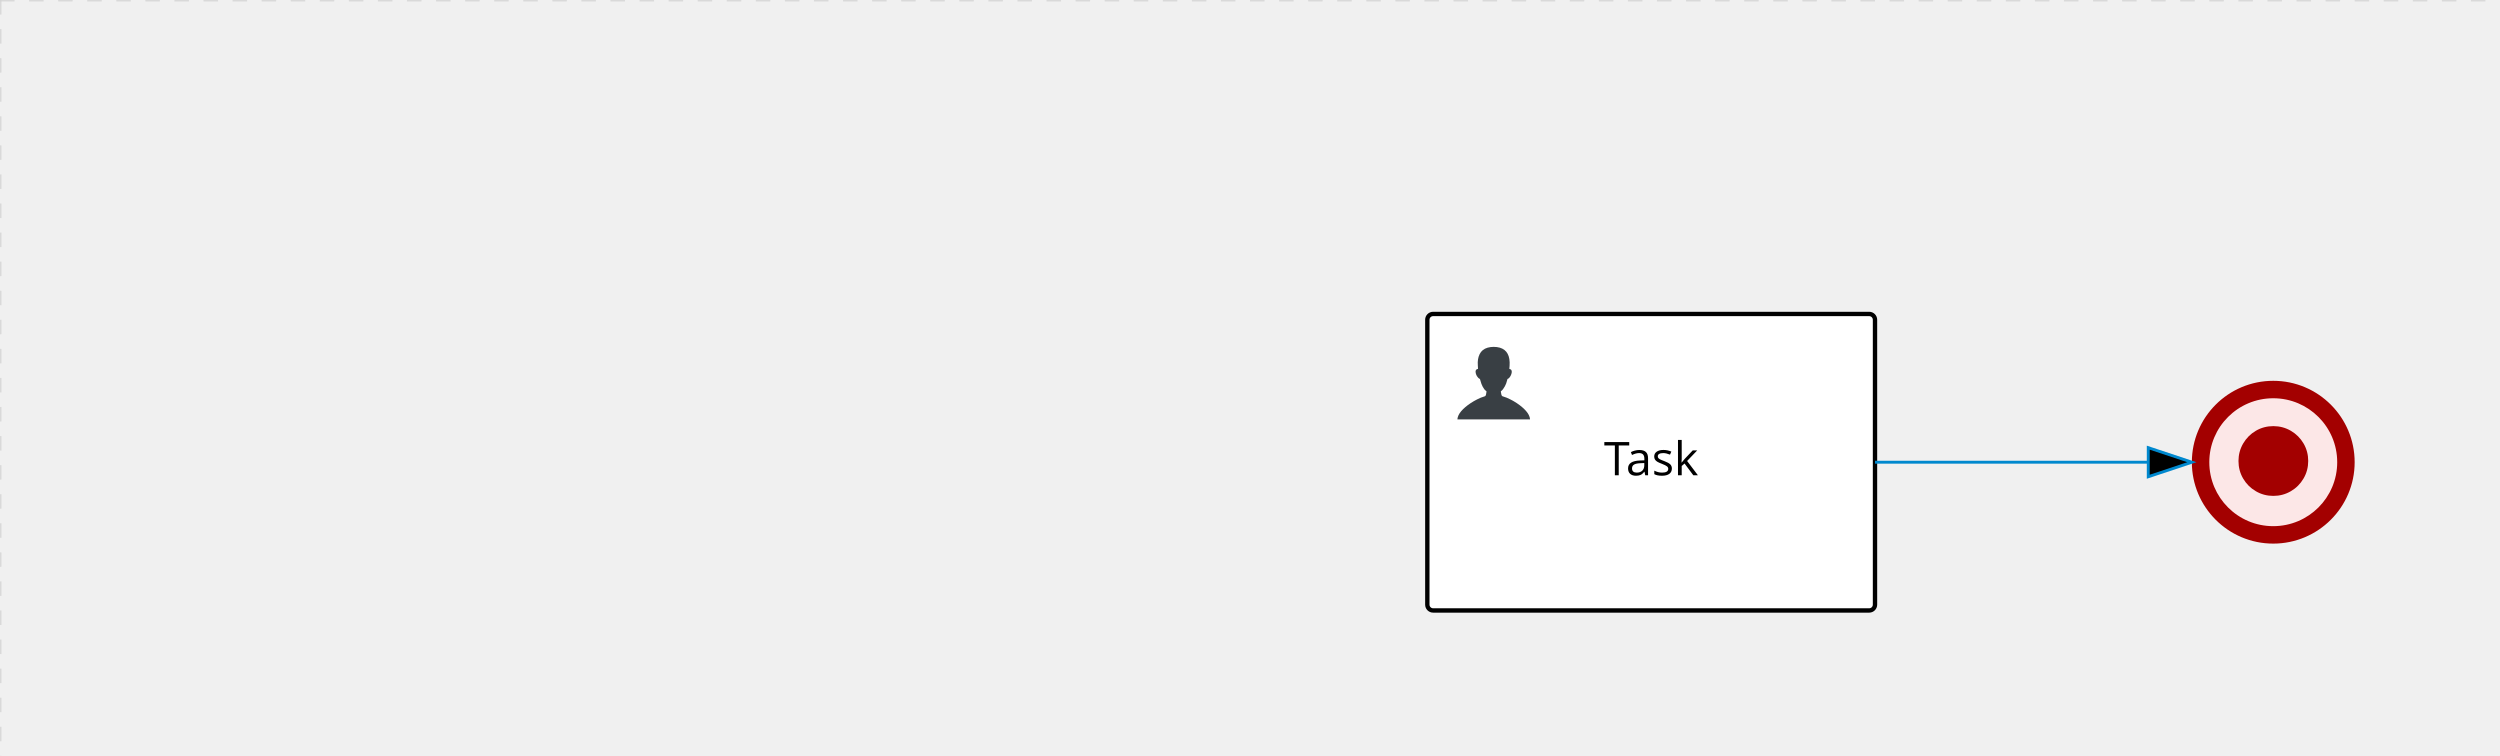
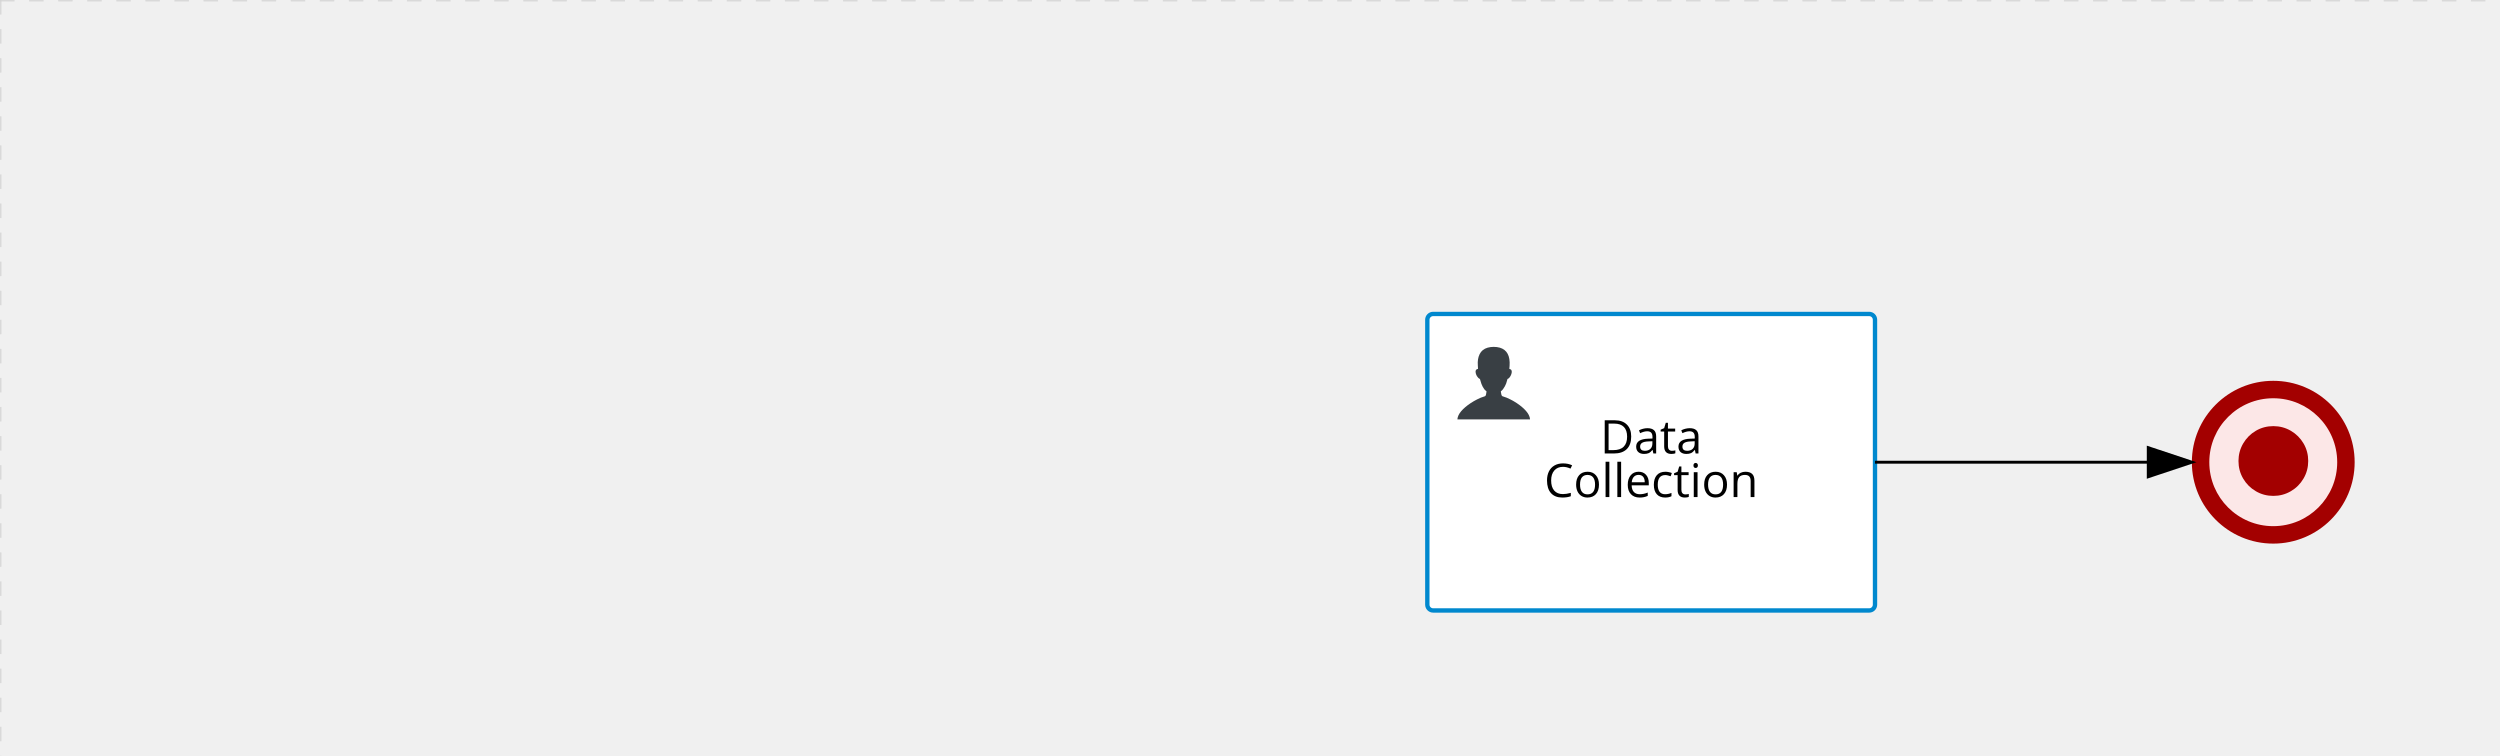
<svg xmlns="http://www.w3.org/2000/svg" version="1.1" width="860" height="260" viewBox="0 0 860 260">
  <defs />
  <g transform="matrix(1,0,0,1,0,0)">
    <g>
      <g>
        <g>
          <path fill="none" stroke="#d3d3d3" paint-order="fill stroke markers" d=" M 0 0 L 1200 0" stroke-miterlimit="10" stroke-opacity="0.8" stroke-dasharray="5" />
        </g>
        <g>
          <path fill="none" stroke="#d3d3d3" paint-order="fill stroke markers" d=" M 0 0 L 0 800" stroke-miterlimit="10" stroke-opacity="0.8" stroke-dasharray="5" />
        </g>
      </g>
+       <g id="_21CBB19B-CBEE-411E-BCD8-BC08BAA0A9B5" bpmn2nodeid="_21CBB19B-CBEE-411E-BCD8-BC08BAA0A9B5" transform="matrix(1,0,0,1,754,131)">
+         <g>
+           <path fill="none" stroke="none" />
+         </g>
+         <g transform="matrix(0.125,0,0,0.125,0,0)">
+           <g transform="matrix(1,0,0,1,0,0)">
+             <path fill="#fce7e7" stroke="none" id="_21CBB19B-CBEE-411E-BCD8-BC08BAA0A9B5?shapeType=BACKGROUND" paint-order="stroke fill markers" d=" M 0 0 M 444 224 C 444 263.9 434.2 300.8 414.4 334.5 C 394.7 368.2 368 394.9 334.4 414.5 C 300.8 434.1 263.9 444 224 444 C 184.1 444 147.2 434.2 113.5 414.4 C 79.8 394.7 53.1 368 33.5 334.4 C 13.9 300.8 4 263.9 4 224 C 4 184.1 13.8 147.2 33.6 113.5 C 53.4 79.8 80.1 53.1 113.6 33.5 C 147.1 13.9 184.1 4 224 4 C 263.9 4 300.8 13.8 334.5 33.6 C 368.2 53.4 394.9 80.1 414.5 113.6 C 434.1 147.1 444 184.1 444 224 Z" />
+           </g>
+           <g>
+             <g transform="matrix(1,0,0,1,0,0)">
+               <g transform="matrix(1,0,0,1,0,0)">
+                 <path fill="#a30000" stroke="none" id="_21CBB19B-CBEE-411E-BCD8-BC08BAA0A9B5?shapeType=BORDER&amp;renderType=FILL" paint-order="stroke fill markers" d=" M 0 0 M 224 0 C 100.3 0 0 100.3 0 224 C 0 347.7 100.3 448 224 448 C 347.7 448 448 347.7 448 224 C 448 100.3 347.7 0 224 0 Z M 0 0 M 224 400 C 126.8 400 48 321.2 48 224 C 48 126.8 126.8 48 224 48 C 321.2 48 400 126.8 400 224 C 400 321.2 321.2 400 224 400 Z" />
+               </g>
+             </g>
+           </g>
+           <g>
+             <g transform="matrix(1,0,0,1,0,0)">
+               <g transform="matrix(1,0,0,1,0,0)">
+                 <path fill="#a30000" stroke="none" id="_21CBB19B-CBEE-411E-BCD8-BC08BAA0A9B5undefined" paint-order="stroke fill markers" d=" M 0 0 M 320.2 220.7 C 320.2 238.1 315.9 254.2 307.3 268.9 C 298.7 283.6 287.1 295.3 272.4 303.8 C 257.7 312.4 241.6 316.7 224.2 316.7 C 206.8 316.7 190.7 312.4 176 303.8 C 161.3 295.2 149.7 283.6 141.1 268.9 C 132.5 254.2 128.3 238.1 128.3 220.7 C 128.3 203.3 132.6 187.2 141.2 172.5 C 149.8 157.8 161.4 146.1 176.1 137.5 C 190.8 128.9 206.9 124.7 224.3 124.7 C 241.7 124.7 257.8 129 272.5 137.6 C 287.2 146.2 298.9 157.9 307.4 172.5 C 316 187.2 320.2 203.3 320.2 220.7 Z" />
+               </g>
+             </g>
+           </g>
+         </g>
+         <g transform="matrix(1,0,0,1,28,61)" />
+       </g>
      <g id="_9B36FA58-E43E-4390-A049-EEA3A2E09E03" bpmn2nodeid="_9B36FA58-E43E-4390-A049-EEA3A2E09E03" transform="matrix(1,0,0,1,491,108)">
        <g>
          <path fill="none" stroke="none" />
        </g>
        <g transform="matrix(1,0,0,1,0,0)">
          <path fill="#ffffff" stroke="none" id="_9B36FA58-E43E-4390-A049-EEA3A2E09E03?shapeType=BACKGROUND" paint-order="stroke fill markers" d=" M 2 0 L 152 0 L 152 0 A 2 2 0 0 1 154 2 L 154 100 L 154 100 A 2 2 0 0 1 152 102 L 2 102 L 2 102 A 2 2 0 0 1 0 100 L 0 2 L 0 2 A 2 2 0 0 1 2 0 Z" />
        </g>
        <g transform="matrix(1,0,0,1,0,0)">
-           <path fill="none" stroke="rgb(0,0,0)" id="_9B36FA58-E43E-4390-A049-EEA3A2E09E03?shapeType=BORDER&amp;renderType=STROKE" paint-order="fill stroke markers" d=" M 2 0 L 152 0 L 152 0 A 2 2 0 0 1 154 2 L 154 100 L 154 100 A 2 2 0 0 1 152 102 L 2 102 L 2 102 A 2 2 0 0 1 0 100 L 0 2 L 0 2 A 2 2 0 0 1 2 0 Z" stroke-miterlimit="10" stroke-width="1.5" stroke-dasharray="" />
+           <path fill="none" stroke="rgb(0,136,206)" id="_9B36FA58-E43E-4390-A049-EEA3A2E09E03?shapeType=BORDER&amp;renderType=STROKE" paint-order="fill stroke markers" d=" M 2 0 L 152 0 L 152 0 A 2 2 0 0 1 154 2 L 154 100 L 154 100 A 2 2 0 0 1 152 102 L 2 102 L 2 102 A 2 2 0 0 1 0 100 L 0 2 L 0 2 A 2 2 0 0 1 2 0 Z" stroke-miterlimit="10" stroke-width="1.5" stroke-dasharray="" />
        </g>
        <g>
          <g transform="matrix(0.06,0,0,0.06,9.4,9.4)">
            <g transform="matrix(1,0,0,1,0,0)">
              <path fill="#393f44" stroke="none" id="_9B36FA58-E43E-4390-A049-EEA3A2E09E03undefined" paint-order="stroke fill markers" d=" M 0 0 M 16 445.21 C 16 440.869 18.784 431.129 22.001 424.217 C 35.768 394.64 77.283 359.28 129 333.084 C 144.516 325.224 157.347 319.964 167.807 317.174 C 171.932 316.074 175.729 314.414 176.525 313.363 C 178.894 310.234 180.914 302.908 181.727 294.5 L 182.5 286.5 L 178.507 283.455 C 166.303 274.146 154.284 251.678 148.04 226.5 C 145.611 216.707 145.056 215.462 142.984 215.158 C 141.703 214.97 138.083 212.243 134.939 209.099 C 123.233 197.393 116.891 177.376 121.44 166.49 C 123.002 162.751 128.155 159.01 131.75 159.004 C 134.448 159 134.471 158.603 132.914 138.788 C 130.927 113.496 134.279 92.265 143.132 74.076 C 152.232 55.38 167.569 42.882 189.049 36.66 C 210.203 30.532 237.797 30.532 258.951 36.66 C 300.042 48.563 318.958 83.806 314.955 141 C 314.32 150.075 313.624 157.788 313.409 158.14 C 313.194 158.493 314.575 159.073 316.479 159.43 C 328.929 161.766 330.986 177.018 321.496 196.621 C 316.903 206.109 309.357 214.508 304.817 215.185 C 303.023 215.453 302.293 217.146 299.943 226.5 C 296.659 239.567 294.474 245.305 287.948 257.995 C 282.491 268.606 273.035 281.109 268.108 284.229 L 264.871 286.278 L 265.518 292.889 C 266.345 301.33 268.639 309.871 270.877 312.837 C 272.067 314.415 275.002 315.79 280.063 317.139 C 291.069 320.075 303.617 325.274 321 334.102 C 369.815 358.891 410.848 393.758 425.032 422.5 C 429.07 430.682 432 440.232 432 445.21 L 432 448 L 224 448 L 16 448 L 16 445.21 Z" />
            </g>
          </g>
        </g>
        <g transform="matrix(1,0,0,1,4.04,13.68)">
          <g transform="matrix(0.04,0,0,0.04,63.36,69.12)">
            <g transform="matrix(1,0,0,1,0,0)">
              <path fill="none" stroke="none" />
            </g>
            <g transform="matrix(1,0,0,1,0,0)">
              <path fill="none" stroke="none" />
            </g>
          </g>
        </g>
-         <g transform="matrix(1,0,0,1,60.75,43.5)">
-           <text fill="#000000" stroke="none" font-family="Open Sans" font-size="12pt" font-style="normal" font-weight="normal" text-decoration="normal" x="16.25" y="12" text-anchor="middle" dominant-baseline="alphabetic">Task</text>
+         <g transform="matrix(1,0,0,1,40.1875,36)">
+           <text fill="#000000" stroke="none" font-family="Open Sans" font-size="12pt" font-style="normal" font-weight="normal" text-decoration="normal" x="36.812" y="12" text-anchor="middle" dominant-baseline="alphabetic">    Data     </text>
+           <text fill="#000000" stroke="none" font-family="Open Sans" font-size="12pt" font-style="normal" font-weight="normal" text-decoration="normal" x="36.812" y="27" text-anchor="middle" dominant-baseline="alphabetic">Collection</text>
        </g>
      </g>
-       <g transform="matrix(1,0,0,1,491,108)" />
-       <g id="_21CBB19B-CBEE-411E-BCD8-BC08BAA0A9B5" bpmn2nodeid="_21CBB19B-CBEE-411E-BCD8-BC08BAA0A9B5" transform="matrix(1,0,0,1,754,131)">
-         <g>
-           <path fill="none" stroke="none" />
-         </g>
-         <g transform="matrix(0.125,0,0,0.125,0,0)">
-           <g transform="matrix(1,0,0,1,0,0)">
-             <path fill="#fce7e7" stroke="none" id="_21CBB19B-CBEE-411E-BCD8-BC08BAA0A9B5?shapeType=BACKGROUND" paint-order="stroke fill markers" d=" M 0 0 M 444 224 C 444 263.9 434.2 300.8 414.4 334.5 C 394.7 368.2 368 394.9 334.4 414.5 C 300.8 434.1 263.9 444 224 444 C 184.1 444 147.2 434.2 113.5 414.4 C 79.8 394.7 53.1 368 33.5 334.4 C 13.9 300.8 4 263.9 4 224 C 4 184.1 13.8 147.2 33.6 113.5 C 53.4 79.8 80.1 53.1 113.6 33.5 C 147.1 13.9 184.1 4 224 4 C 263.9 4 300.8 13.8 334.5 33.6 C 368.2 53.4 394.9 80.1 414.5 113.6 C 434.1 147.1 444 184.1 444 224 Z" />
-           </g>
-           <g>
-             <g transform="matrix(1,0,0,1,0,0)">
-               <g transform="matrix(1,0,0,1,0,0)">
-                 <path fill="rgb(163,0,0)" stroke="none" id="_21CBB19B-CBEE-411E-BCD8-BC08BAA0A9B5?shapeType=BORDER&amp;renderType=FILL" paint-order="stroke fill markers" d=" M 0 0 M 224 0 C 100.3 0 0 100.3 0 224 C 0 347.7 100.3 448 224 448 C 347.7 448 448 347.7 448 224 C 448 100.3 347.7 0 224 0 Z M 0 0 M 224 400 C 126.8 400 48 321.2 48 224 C 48 126.8 126.8 48 224 48 C 321.2 48 400 126.8 400 224 C 400 321.2 321.2 400 224 400 Z" />
-               </g>
-             </g>
-           </g>
-           <g>
-             <g transform="matrix(1,0,0,1,0,0)">
-               <g transform="matrix(1,0,0,1,0,0)">
-                 <path fill="#a30000" stroke="none" id="_21CBB19B-CBEE-411E-BCD8-BC08BAA0A9B5undefined" paint-order="stroke fill markers" d=" M 0 0 M 320.2 220.7 C 320.2 238.1 315.9 254.2 307.3 268.9 C 298.7 283.6 287.1 295.3 272.4 303.8 C 257.7 312.4 241.6 316.7 224.2 316.7 C 206.8 316.7 190.7 312.4 176 303.8 C 161.3 295.2 149.7 283.6 141.1 268.9 C 132.5 254.2 128.3 238.1 128.3 220.7 C 128.3 203.3 132.6 187.2 141.2 172.5 C 149.8 157.8 161.4 146.1 176.1 137.5 C 190.8 128.9 206.9 124.7 224.3 124.7 C 241.7 124.7 257.8 129 272.5 137.6 C 287.2 146.2 298.9 157.9 307.4 172.5 C 316 187.2 320.2 203.3 320.2 220.7 Z" />
-               </g>
-             </g>
-           </g>
-         </g>
-         <g transform="matrix(1,0,0,1,28,61)" />
-       </g>
-       <g transform="matrix(1,0,0,1,754,131)" />
      <g id="_D38312CA-C709-45A3-9DA7-BDB044D78ADF" bpmn2nodeid="_D38312CA-C709-45A3-9DA7-BDB044D78ADF">
        <g>
-           <path fill="none" stroke="rgb(0,136,206)" paint-order="fill stroke markers" d=" M 645 159 L 739 159" stroke-miterlimit="10" stroke-dasharray="" />
+           <path fill="none" stroke="#000000" paint-order="fill stroke markers" d=" M 645 159 L 739 159" stroke-miterlimit="10" stroke-dasharray="" />
        </g>
        <g transform="matrix(1,0,0,1,645,159)" />
        <g transform="matrix(6.123233995736766e-17,1,-1,6.123233995736766e-17,754,154)">
-           <path fill="rgb(0,0,0)" stroke="rgb(0,136,206)" paint-order="fill stroke markers" d=" M 10 15 L 0 15 L 5 0 Z" stroke-miterlimit="10" stroke-dasharray="" />
+           <path fill="#000000" stroke="#000000" paint-order="fill stroke markers" d=" M 10 15 L 0 15 L 5 0 Z" stroke-miterlimit="10" stroke-dasharray="" />
        </g>
        <g transform="matrix(1,0,0,1,645,149)" />
      </g>
+       <g transform="matrix(1,0,0,1,754,131)" />
+       <g transform="matrix(1,0,0,1,491,108)" />
    </g>
  </g>
</svg>
